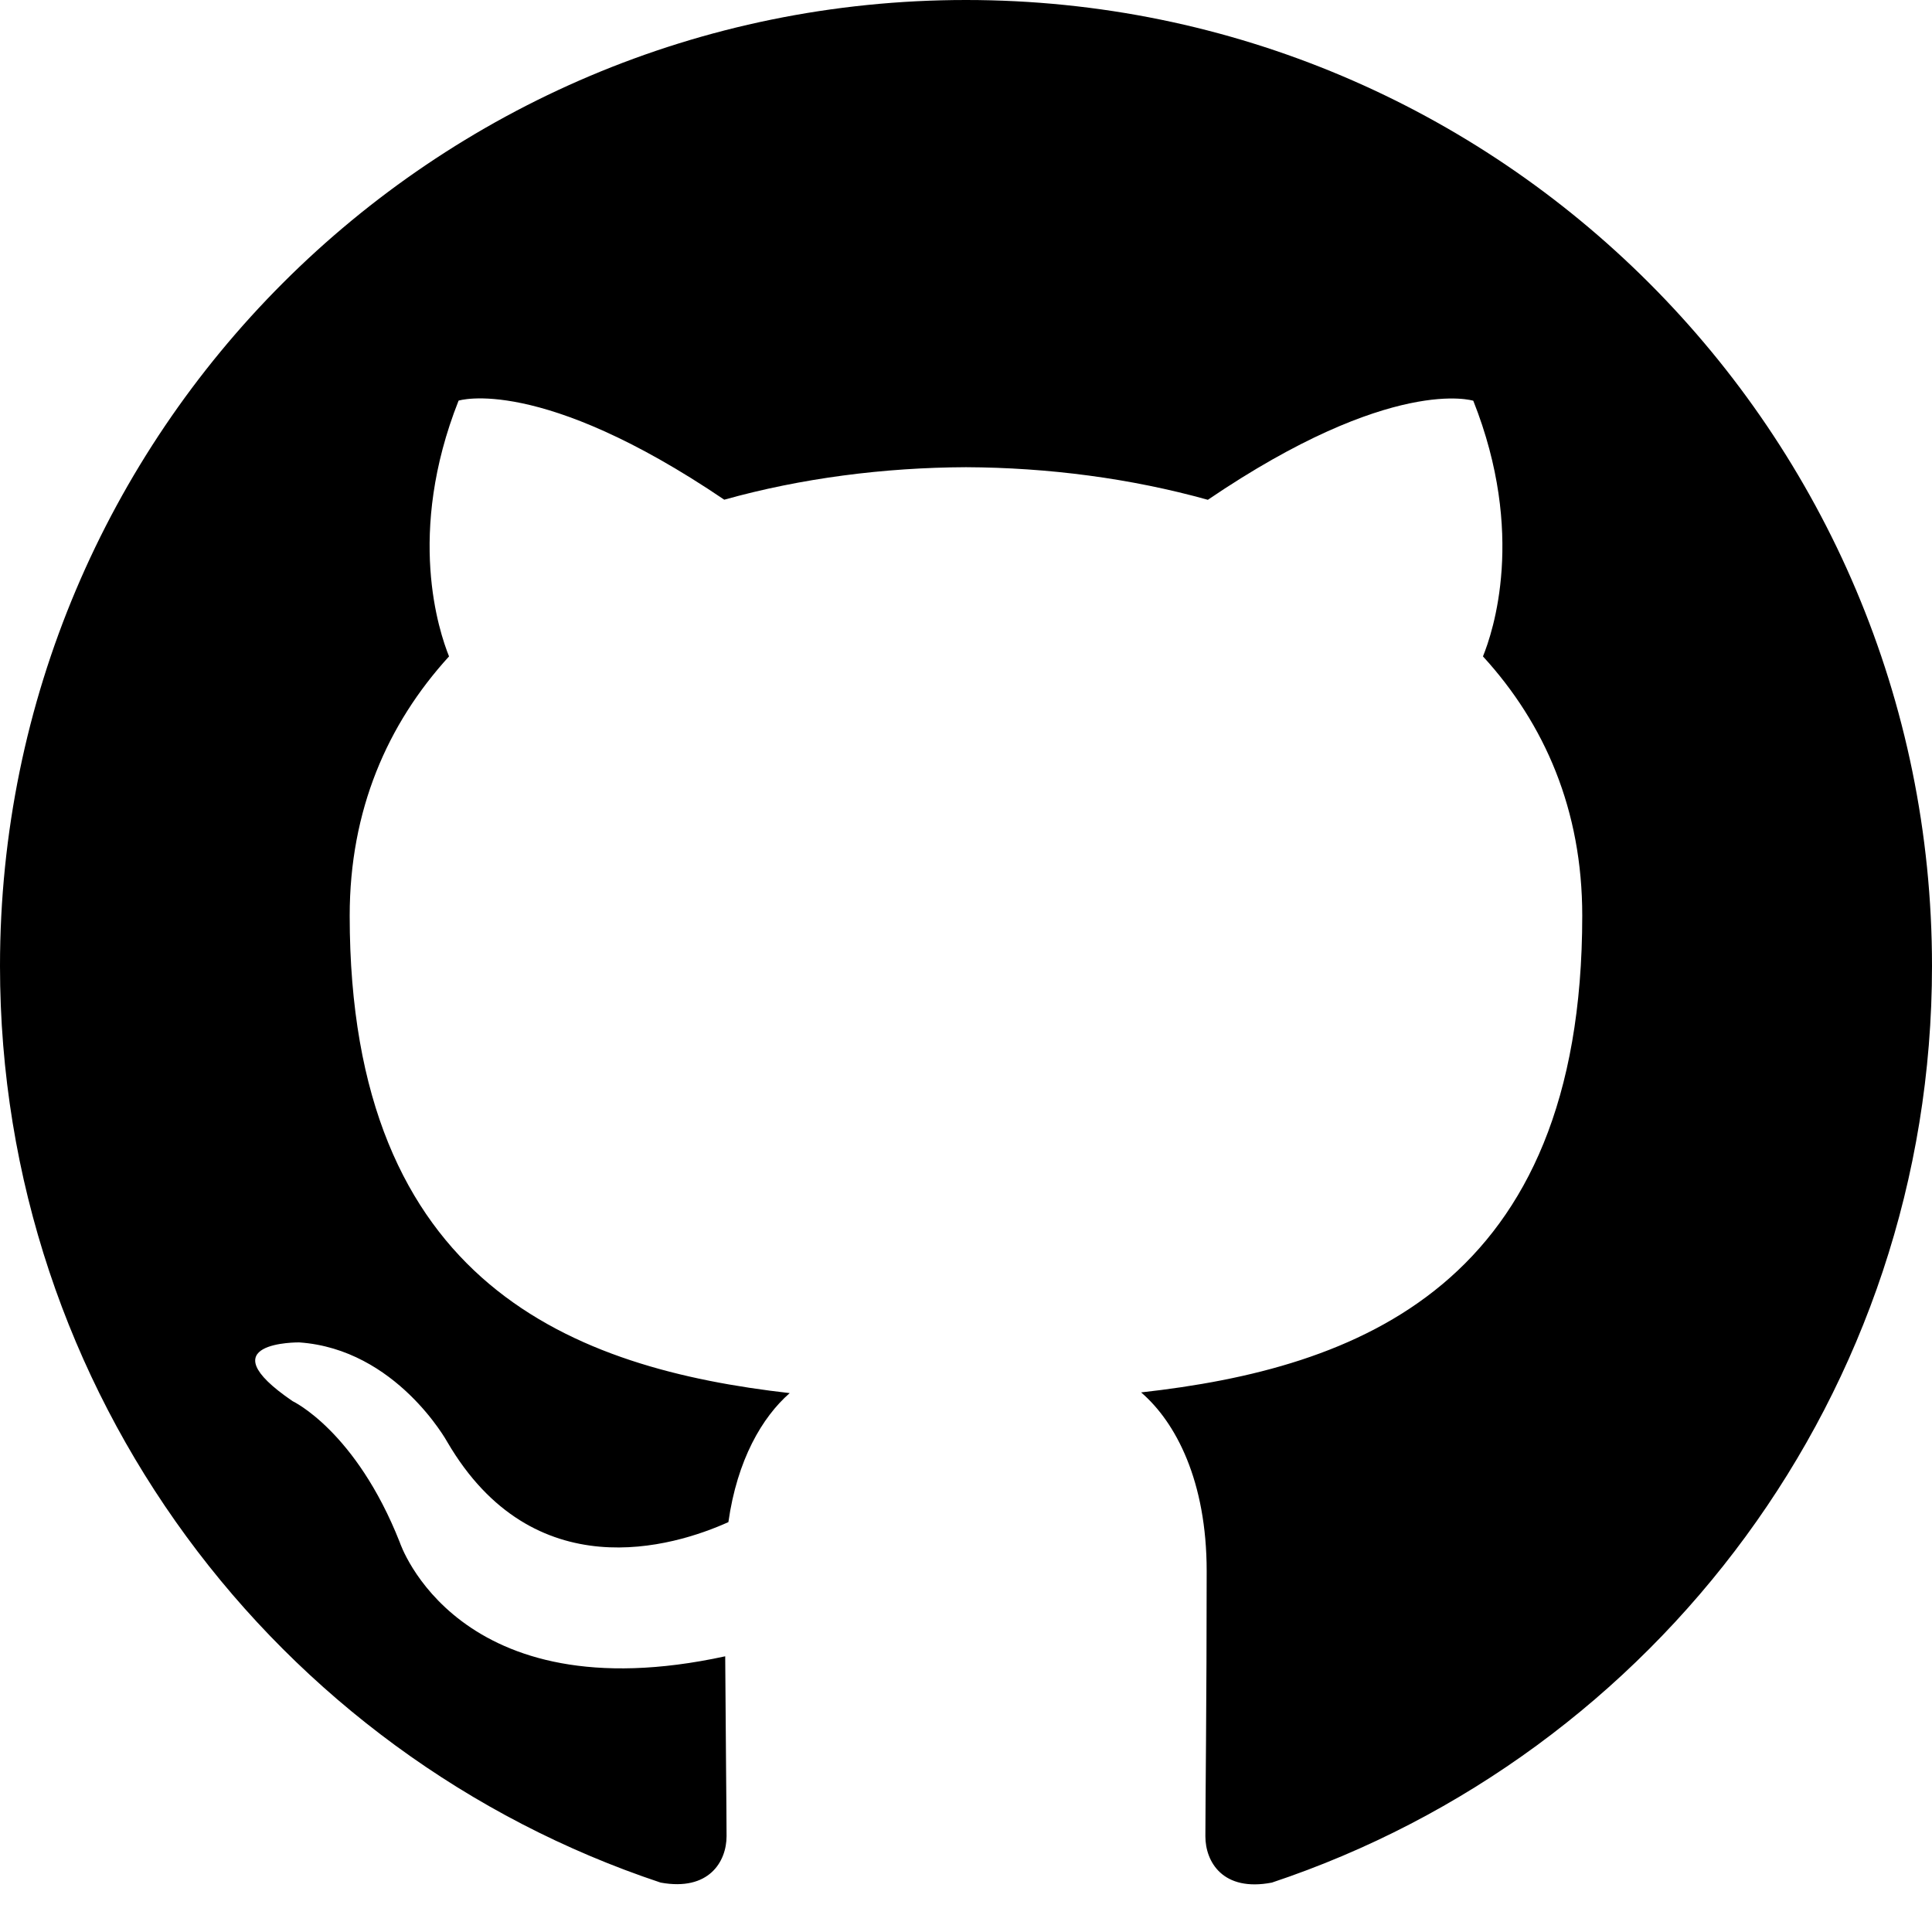
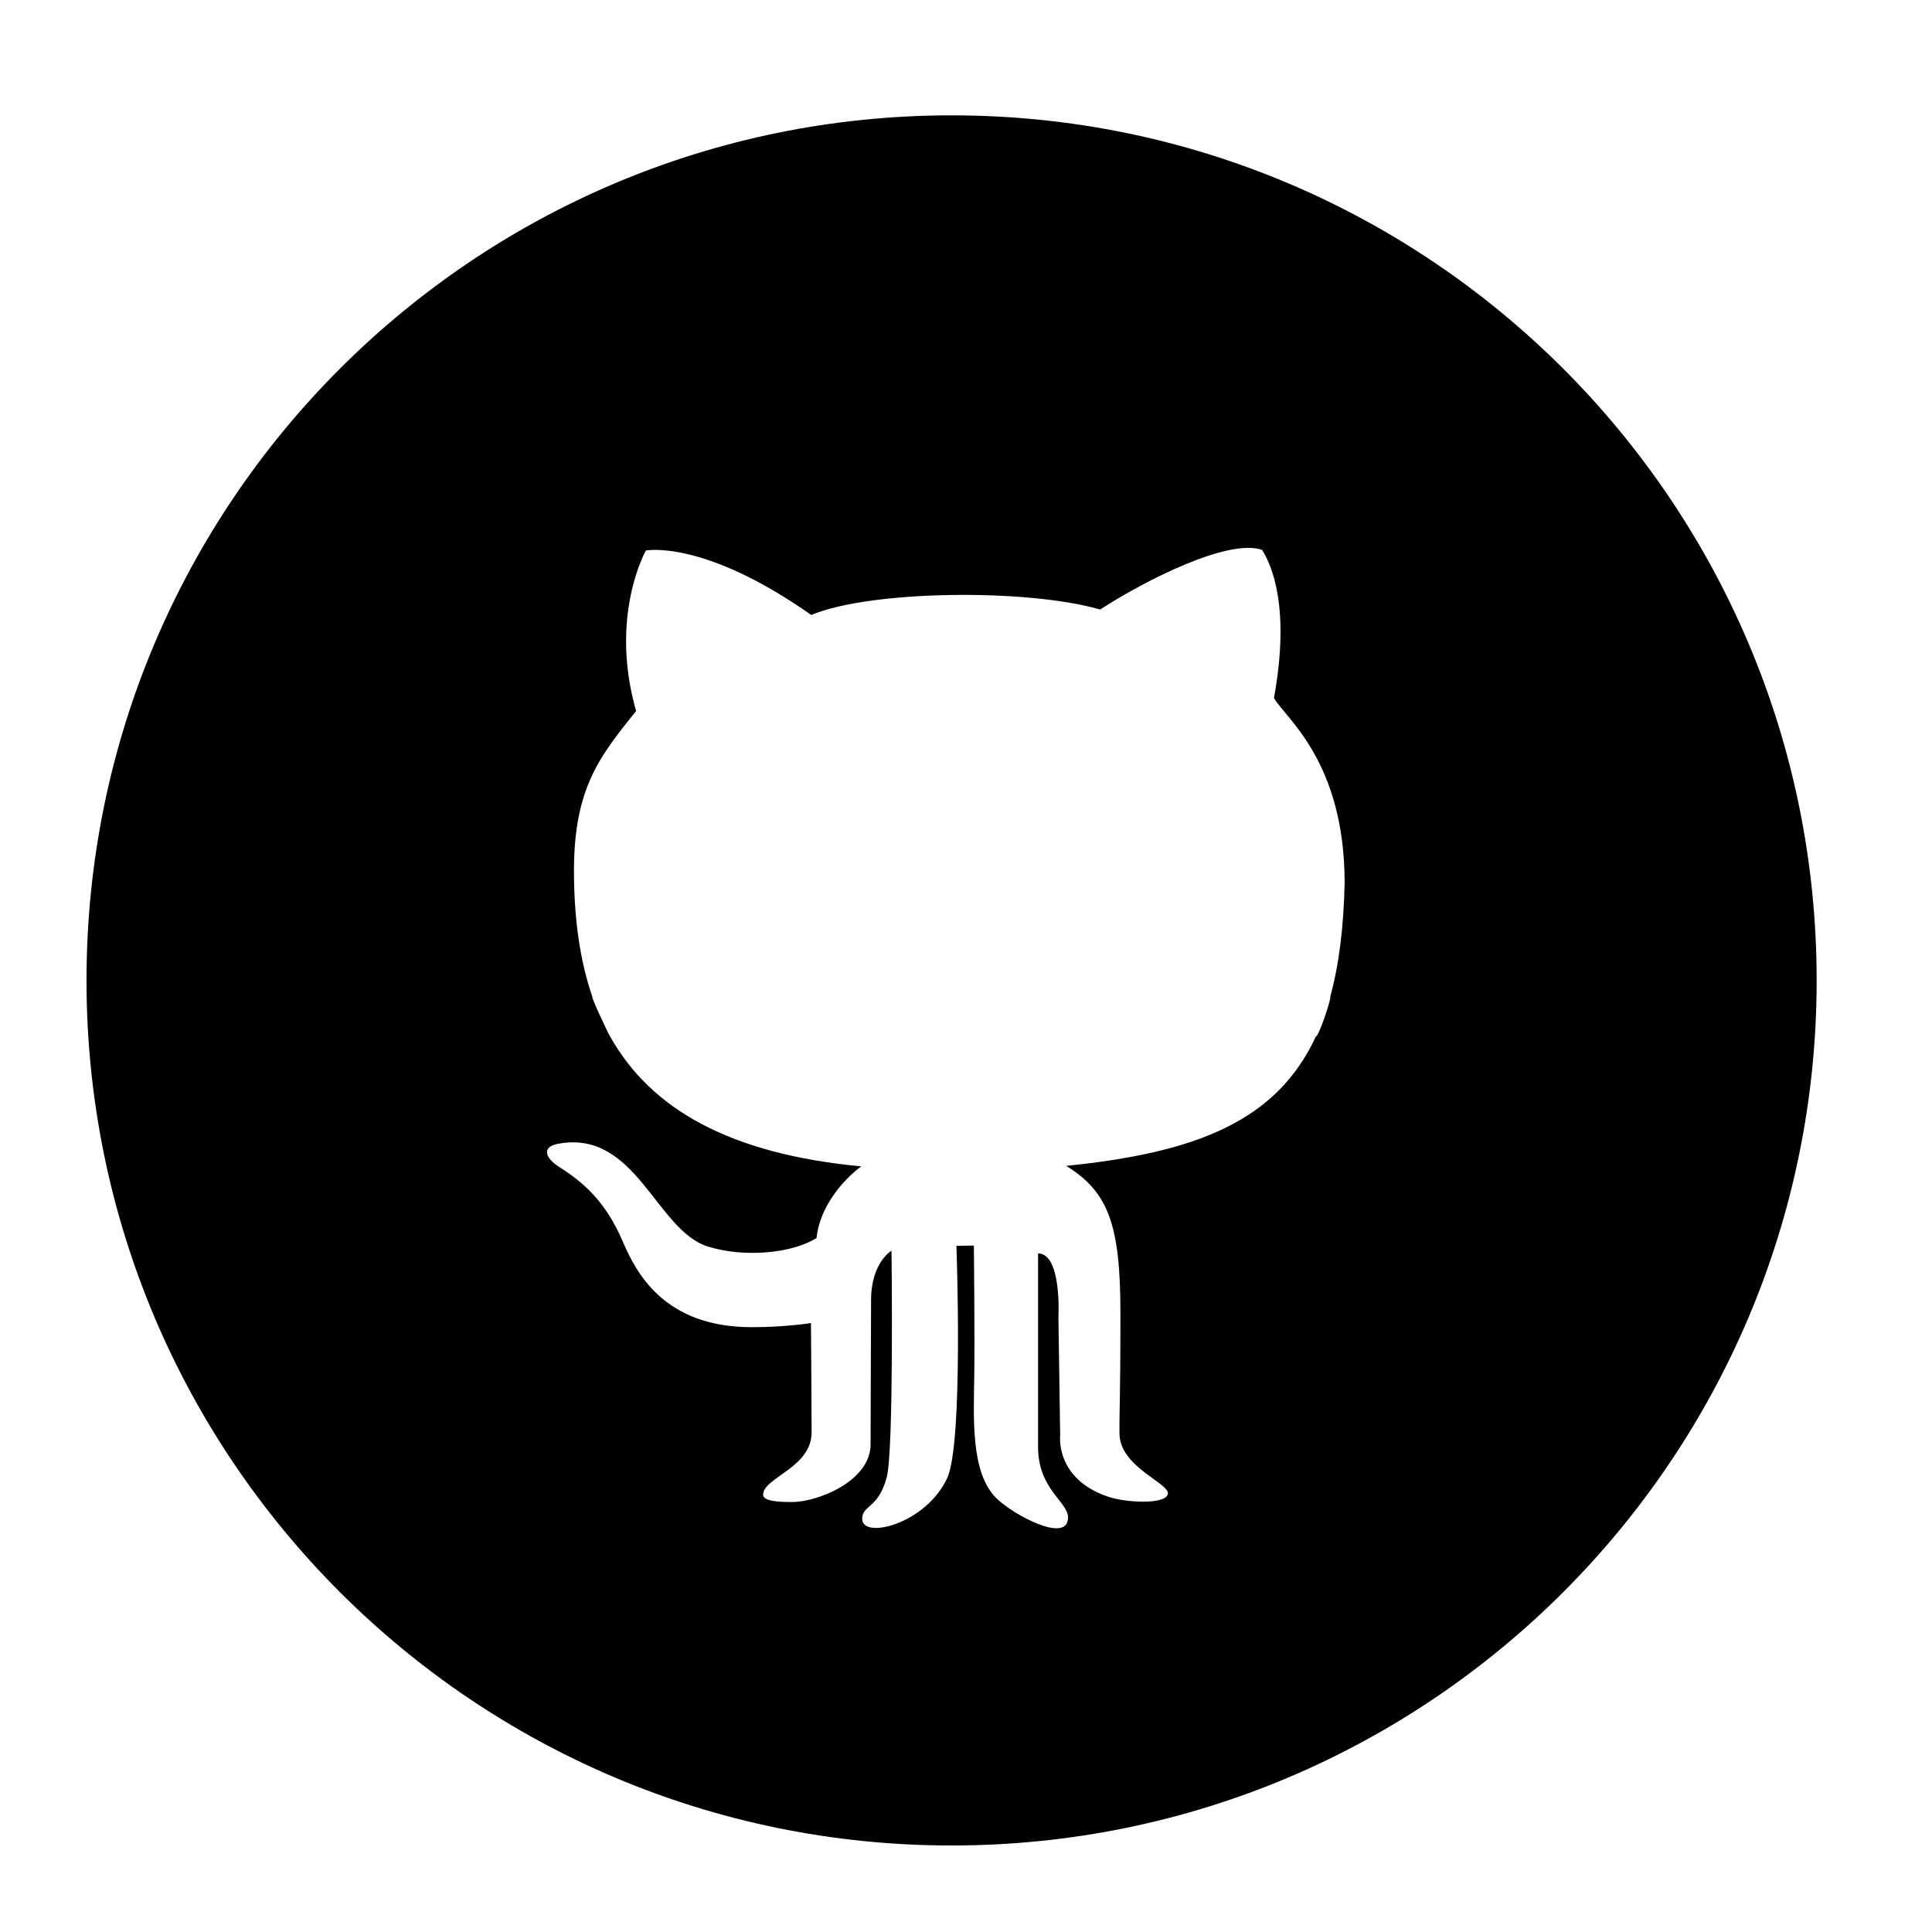
- <svg xmlns="http://www.w3.org/2000/svg" height="1024" width="1024">
-   <path d="M512 0C229.25 0 0 229.25 0 512c0 226.25 146.688 418.125 350.156 485.812 25.594 4.688 34.938-11.125 34.938-24.625 0-12.188-0.469-52.562-0.719-95.312C242 908.812 211.906 817.5 211.906 817.5c-23.312-59.125-56.844-74.875-56.844-74.875-46.531-31.75 3.53-31.125 3.53-31.125 51.406 3.562 78.47 52.75 78.47 52.75 45.688 78.25 119.875 55.625 149 42.5 4.654-33 17.904-55.625 32.5-68.375C304.906 725.438 185.344 681.5 185.344 485.312c0-55.938 19.969-101.562 52.656-137.406-5.219-13-22.844-65.094 5.062-135.562 0 0 42.938-13.75 140.812 52.5 40.812-11.406 84.594-17.031 128.125-17.219 43.5 0.188 87.312 5.875 128.188 17.281 97.688-66.312 140.688-52.5 140.688-52.5 28 70.531 10.375 122.562 5.125 135.5 32.812 35.844 52.625 81.469 52.625 137.406 0 196.688-119.75 240-233.812 252.688 18.438 15.875 34.75 47 34.75 94.75 0 68.438-0.688 123.625-0.688 140.5 0 13.625 9.312 29.562 35.25 24.562C877.438 930 1024 738.125 1024 512 1024 229.25 794.75 0 512 0z" />
+ <svg xmlns="http://www.w3.org/2000/svg" height="67px" id="Layer_1" style="enable-background:new 0 0 67 67;" version="1.1" viewBox="0 0 67 67" width="67px" xml:space="preserve">
+   <path d="M20.543,34.568c-0.054,0,0.592,1.367,0.61,1.367  c1.41,2.516,4.128,4.08,8.713,4.514c-0.654,0.488-1.44,1.414-1.549,2.484c-0.823,0.523-2.478,0.696-3.764,0.297  c-1.803-0.559-2.493-4.066-5.192-3.566c-0.584,0.107-0.468,0.486,0.037,0.809c0.823,0.523,1.597,1.178,2.194,2.571  c0.459,1.07,1.423,2.981,4.473,2.981c1.21,0,2.058-0.143,2.058-0.143s0.023,2.731,0.023,3.793c0,1.225-1.682,1.57-1.682,2.159  c0,0.233,0.557,0.255,1.004,0.255c0.884,0,2.723-0.725,2.723-1.998c0-1.011,0.017-4.41,0.017-5.006c0-1.3,0.709-1.712,0.709-1.712  s0.088,6.94-0.169,7.872c-0.302,1.094-0.847,0.939-0.847,1.427c0,0.726,2.214,0.179,2.948-1.416c0.567-1.239,0.319-8.05,0.319-8.05  l0.605-0.012c0,0,0.034,3.117,0.013,4.542c-0.021,1.476-0.123,3.342,0.769,4.222c0.586,0.579,2.484,1.594,2.484,0.666  c0-0.539-1.04-0.982-1.04-2.441v-6.715c0.831,0,0.706,2.208,0.706,2.208l0.061,4.103c0,0-0.184,1.494,1.645,2.119  c0.645,0.223,2.025,0.283,2.09-0.09c0.065-0.373-1.662-0.928-1.678-2.084c-0.01-0.707,0.032-1.119,0.032-4.187  c0-3.068-0.419-4.202-1.88-5.106c4.508-0.455,7.299-1.551,8.658-4.486c0.106,0.003,0.555-1.371,0.496-1.371  c0.305-1.108,0.47-2.419,0.502-3.971c-0.008-4.21-2.058-5.699-2.451-6.398c0.58-3.187-0.098-4.637-0.412-5.135  c-1.162-0.406-4.041,1.045-5.615,2.067c-2.564-0.737-7.986-0.666-10.019,0.19c-3.751-2.639-5.736-2.235-5.736-2.235  s-1.283,2.259-0.339,5.565c-1.234,1.546-2.154,2.64-2.154,5.539C19.906,31.83,20.102,33.292,20.543,34.568z M33,64  C16.432,64,3,50.568,3,34C3,17.431,16.432,4,33,4s30,13.431,30,30C63,50.568,49.568,64,33,64z" style="fill-rule:evenodd;clip-rule:evenodd;fill:#010101;" />
</svg>
